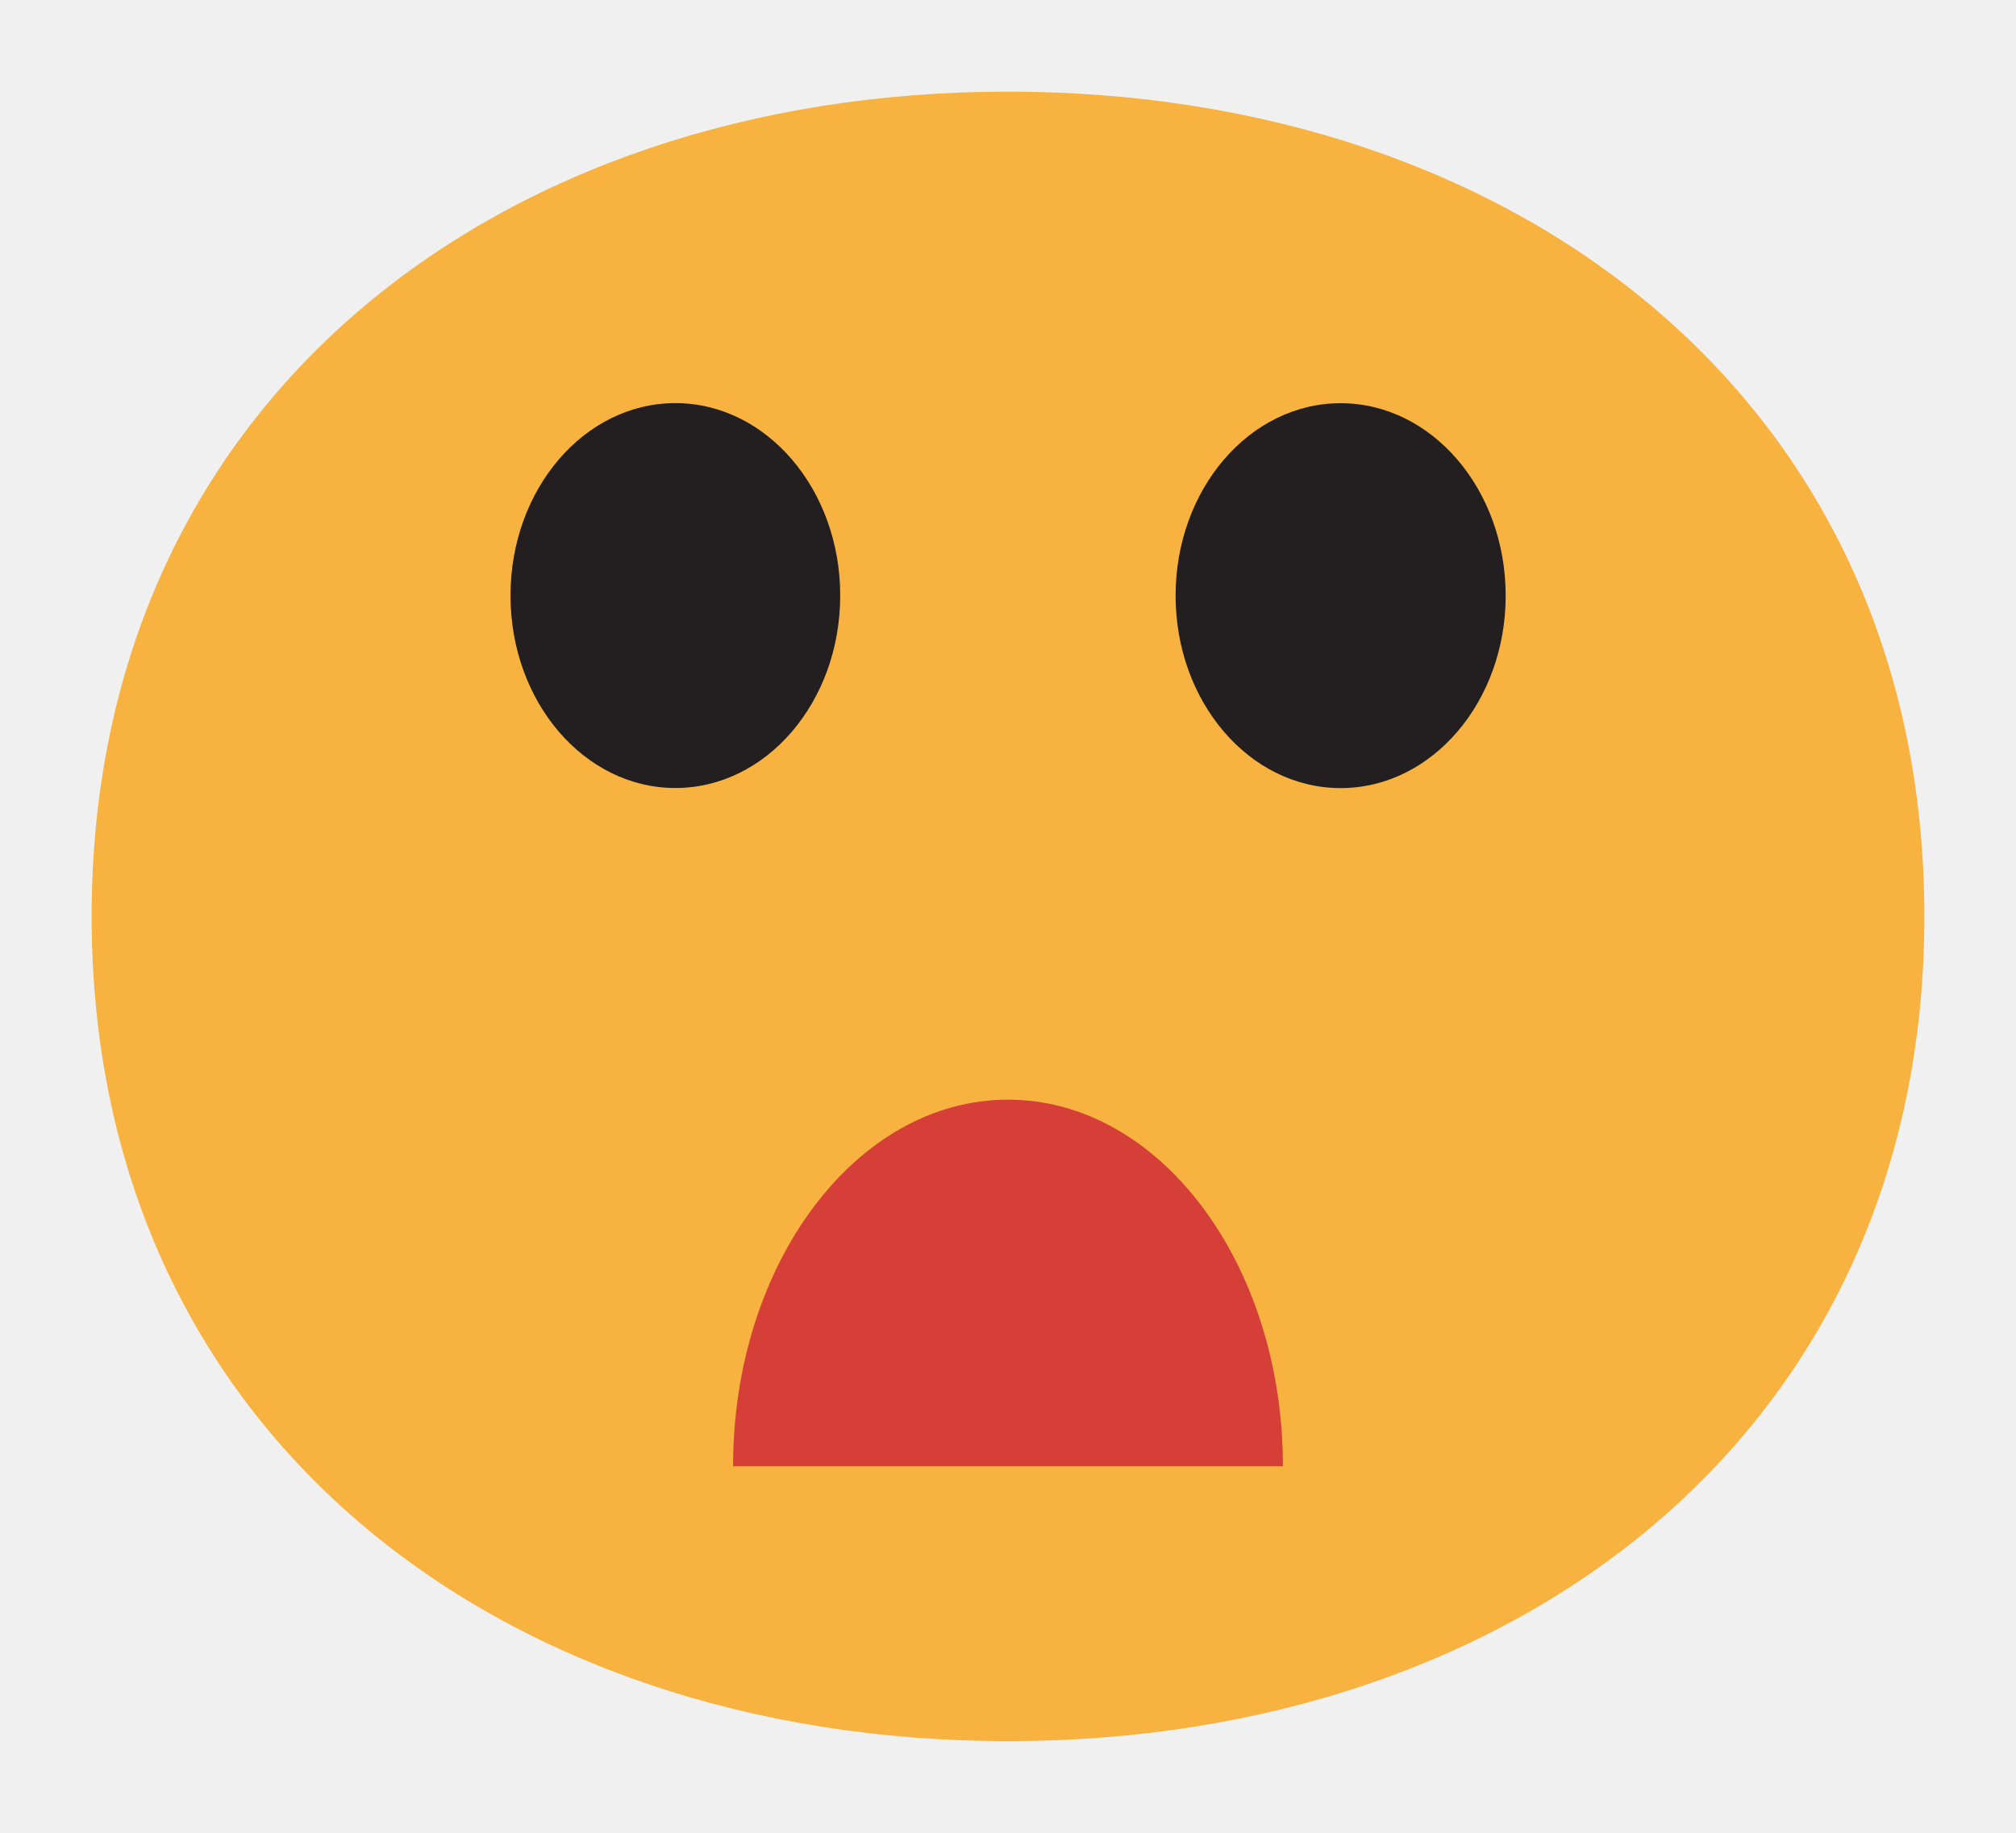
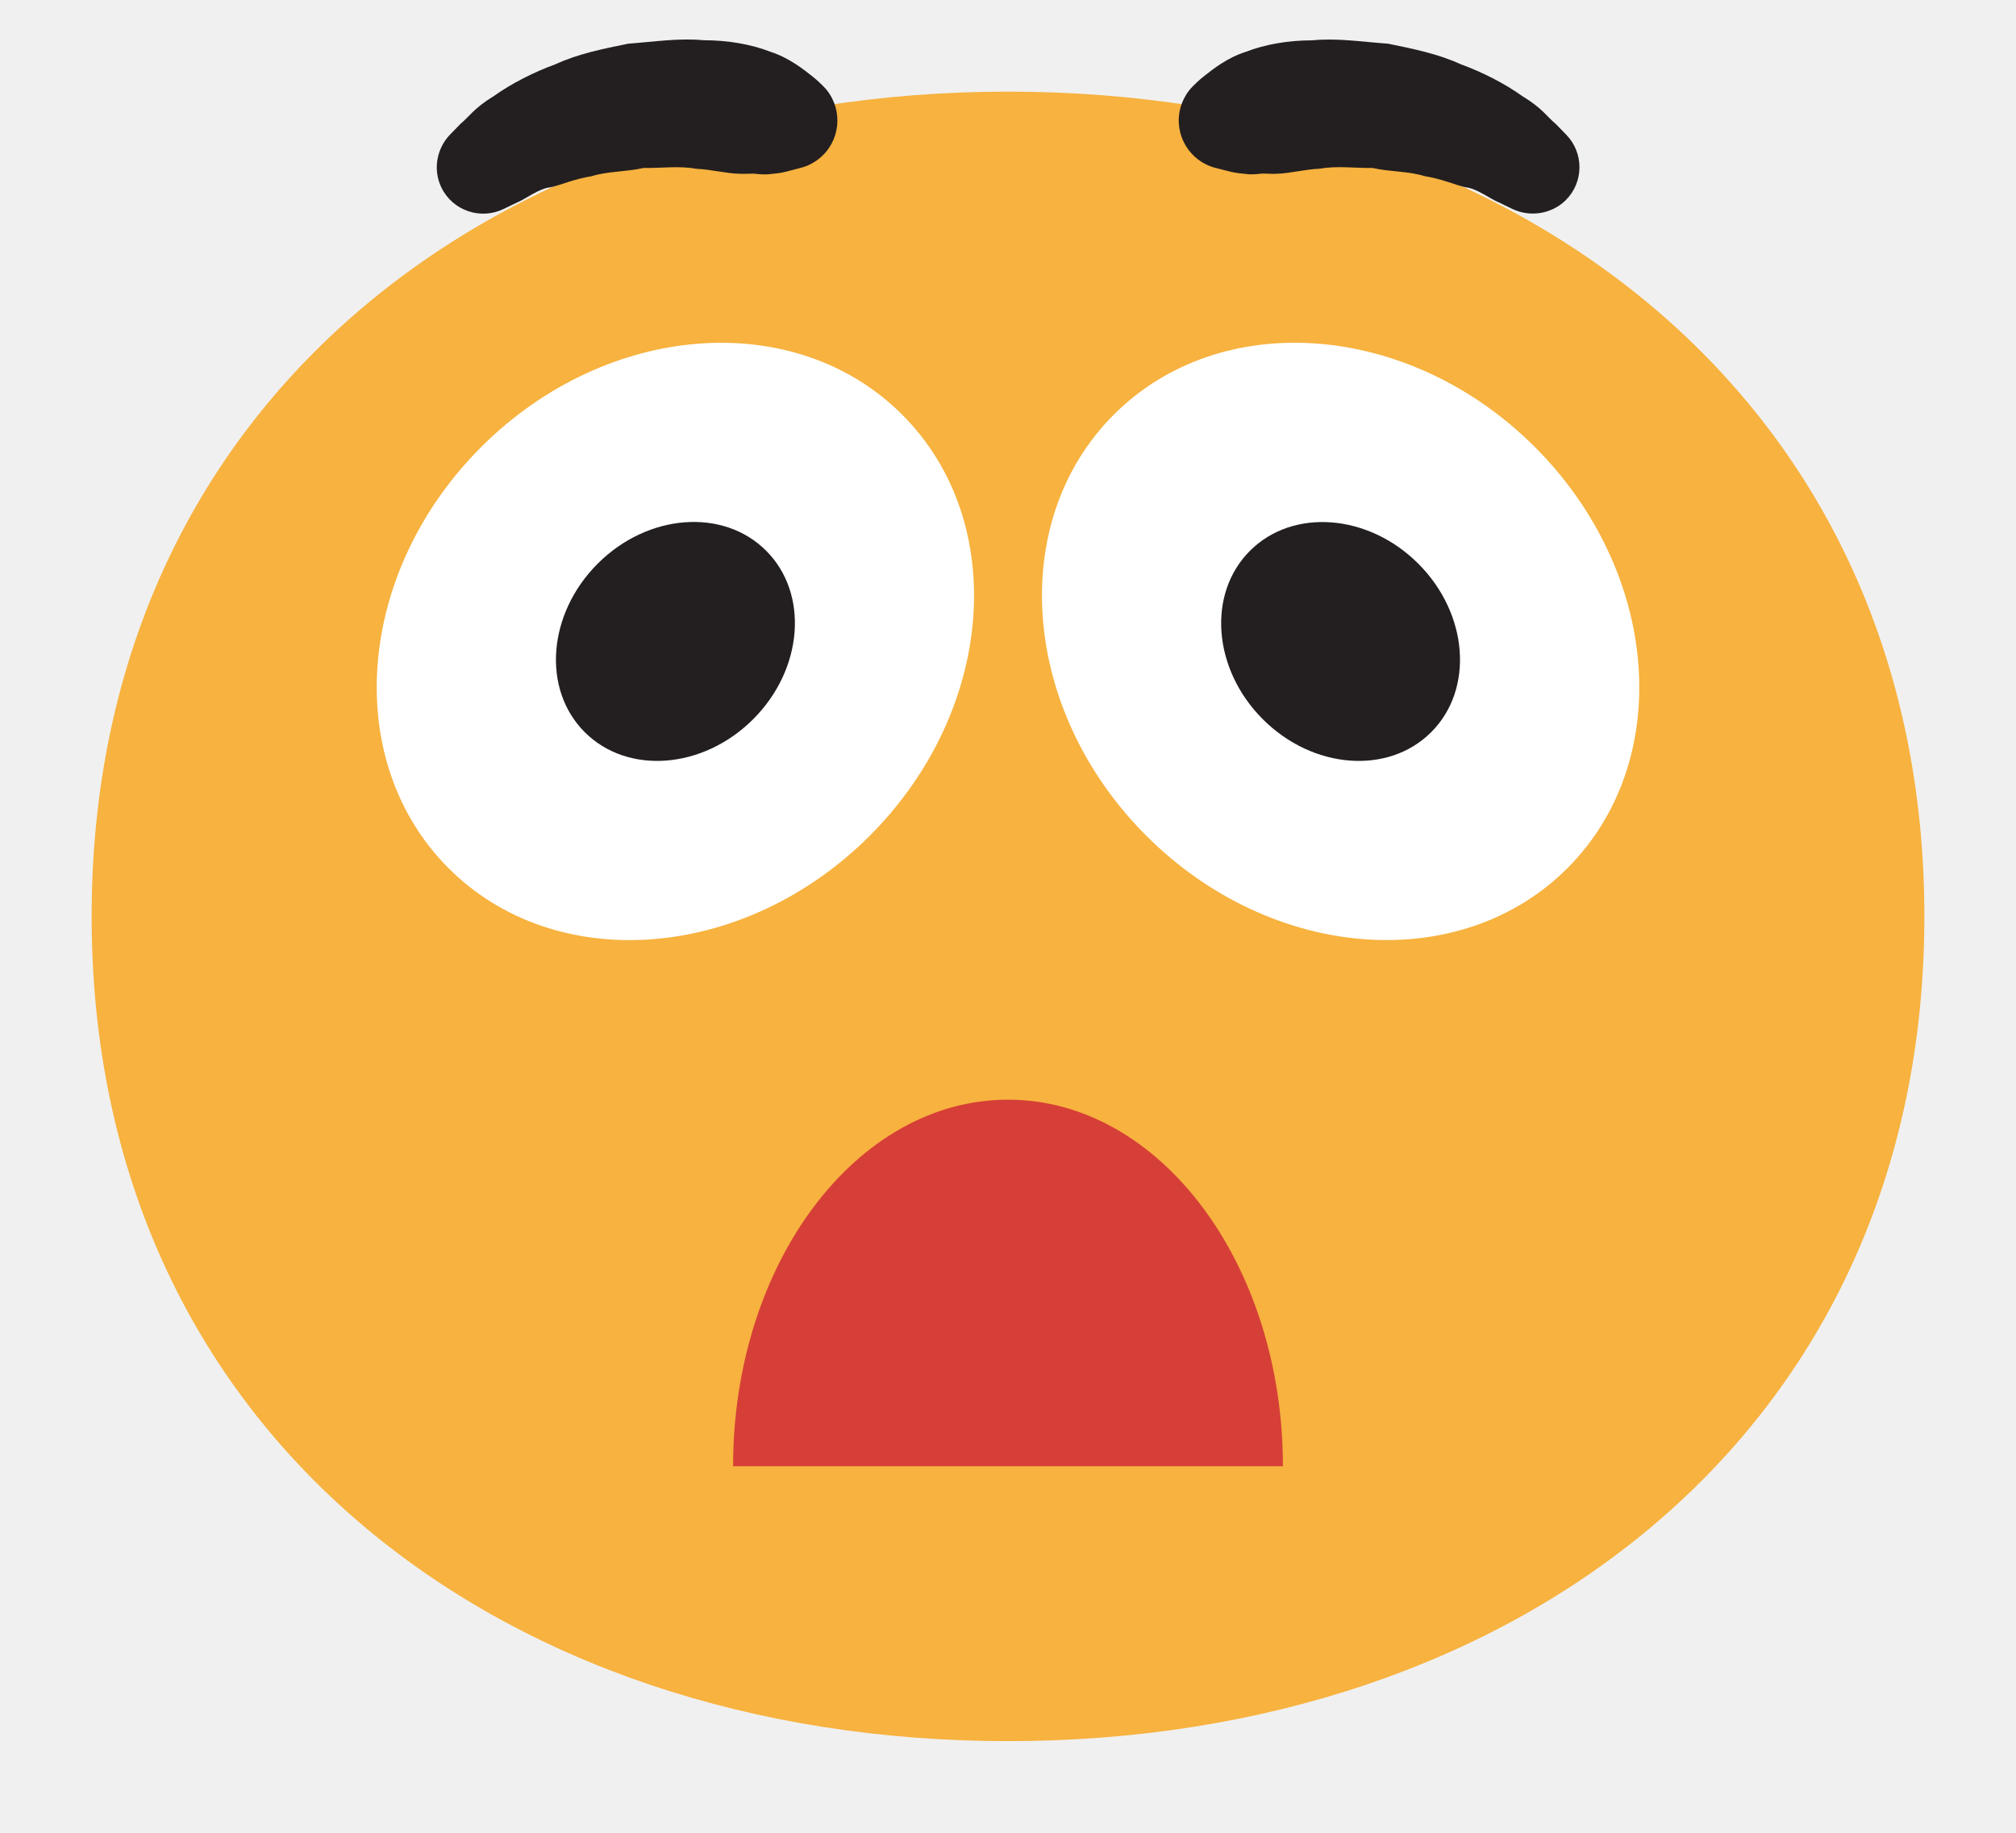
<svg xmlns="http://www.w3.org/2000/svg" version="1.1" x="0px" y="0px" width="22px" height="20px" viewBox="0 0 22 20" style="enable-background:new 0 0 22 20;" xml:space="preserve">
  <g id="head">
    <path style="fill:#F7B23F;" d="M11,1C5.444,1,1,4.375,1,10c0,5.625,4.444,9,10,9c5.555,0,10-3.375,10-9C21,4.375,16.555,1,11,1z" />
  </g>
  <g id="surprise_v2">
    <path style="fill:#D63F37;" d="M8,16c0-2.209,1.343-4,3-4c1.657,0,3,1.791,3,4" />
  </g>
+   <g id="Layer_5">
+ </g>
  <g id="surprised_eyebrows_copy">
-     <ellipse style="fill:#231F20;" cx="14.63" cy="6.5" rx="1.801" ry="2.1" />
-     <ellipse style="fill:#231F20;" cx="7.37" cy="6.499" rx="1.799" ry="2.1" />
+     <ellipse transform="matrix(0.7072 0.707 -0.707 0.7072 9.2331 -8.2938)" style="fill:#FFFFFF;" cx="14.629" cy="7" rx="3.5" ry="2.999" />
+     <ellipse transform="matrix(-0.7072 0.707 -0.707 -0.7072 17.5322 6.7389)" style="fill:#FFFFFF;" cx="7.371" cy="7" rx="3.5" ry="2.999" />
+     <ellipse transform="matrix(0.7069 0.7073 -0.7073 0.7069 9.2385 -8.296)" style="fill:#231F20;" cx="14.63" cy="7" rx="1.399" ry="1.2" />
+     <ellipse transform="matrix(-0.7072 0.707 -0.707 -0.7072 17.5318 6.7394)" style="fill:#231F20;" cx="7.37" cy="7" rx="1.4" ry="1.2" />
+   </g>
+   <g id="Layer_4">
+     <g>
+       <path style="fill:#231F20;" d="M4.911,1.469c0,0,0.042-0.043,0.116-0.119c0.091-0.075,0.147-0.171,0.361-0.301    C5.58,0.912,5.825,0.787,6.062,0.701c0.242-0.112,0.516-0.168,0.792-0.224C7.133,0.456,7.412,0.413,7.68,0.439    c0.266,0,0.519,0.045,0.725,0.125C8.61,0.63,8.769,0.757,8.87,0.837C8.972,0.92,9.02,0.98,9.02,0.98    c0.185,0.229,0.149,0.565-0.08,0.75c-0.061,0.049-0.129,0.083-0.2,0.101L8.573,1.875c0,0-0.063,0.016-0.154,0.023    C8.371,1.906,8.32,1.903,8.263,1.899C8.209,1.889,8.14,1.901,8.069,1.896C7.927,1.894,7.773,1.85,7.591,1.841    C7.415,1.808,7.218,1.836,7.022,1.833C6.833,1.876,6.629,1.868,6.455,1.923C6.259,1.955,6.132,2.016,6.007,2.044    c-0.118,0.008-0.276,0.13-0.361,0.164C5.55,2.254,5.496,2.28,5.496,2.28C5.244,2.403,4.94,2.299,4.817,2.047    C4.721,1.85,4.767,1.618,4.911,1.469z" />
+       <path style="fill:#231F20;" d="M16.504,2.28c0,0-0.054-0.026-0.149-0.072c-0.086-0.033-0.244-0.155-0.361-0.164    c-0.125-0.029-0.253-0.09-0.448-0.122c-0.174-0.055-0.378-0.046-0.567-0.089c-0.195,0.002-0.393-0.025-0.569,0.007    c-0.182,0.009-0.336,0.053-0.478,0.056c-0.071,0.005-0.141-0.008-0.194,0.002c-0.057,0.005-0.107,0.007-0.155-0.001    c-0.092-0.007-0.154-0.023-0.154-0.023l-0.165-0.042c-0.285-0.073-0.457-0.364-0.384-0.649c0.02-0.076,0.056-0.145,0.102-0.203    c0,0,0.048-0.06,0.15-0.143c0.101-0.08,0.26-0.208,0.465-0.272c0.206-0.08,0.459-0.125,0.726-0.125    c0.268-0.027,0.547,0.017,0.826,0.037c0.275,0.056,0.549,0.112,0.791,0.224c0.237,0.086,0.482,0.211,0.674,0.349    c0.215,0.129,0.271,0.227,0.362,0.301c0.073,0.075,0.116,0.119,0.116,0.119c0.195,0.2,0.192,0.521-0.008,0.717    C16.926,2.34,16.691,2.37,16.504,2.28z" />
+     </g>
  </g>
</svg>
